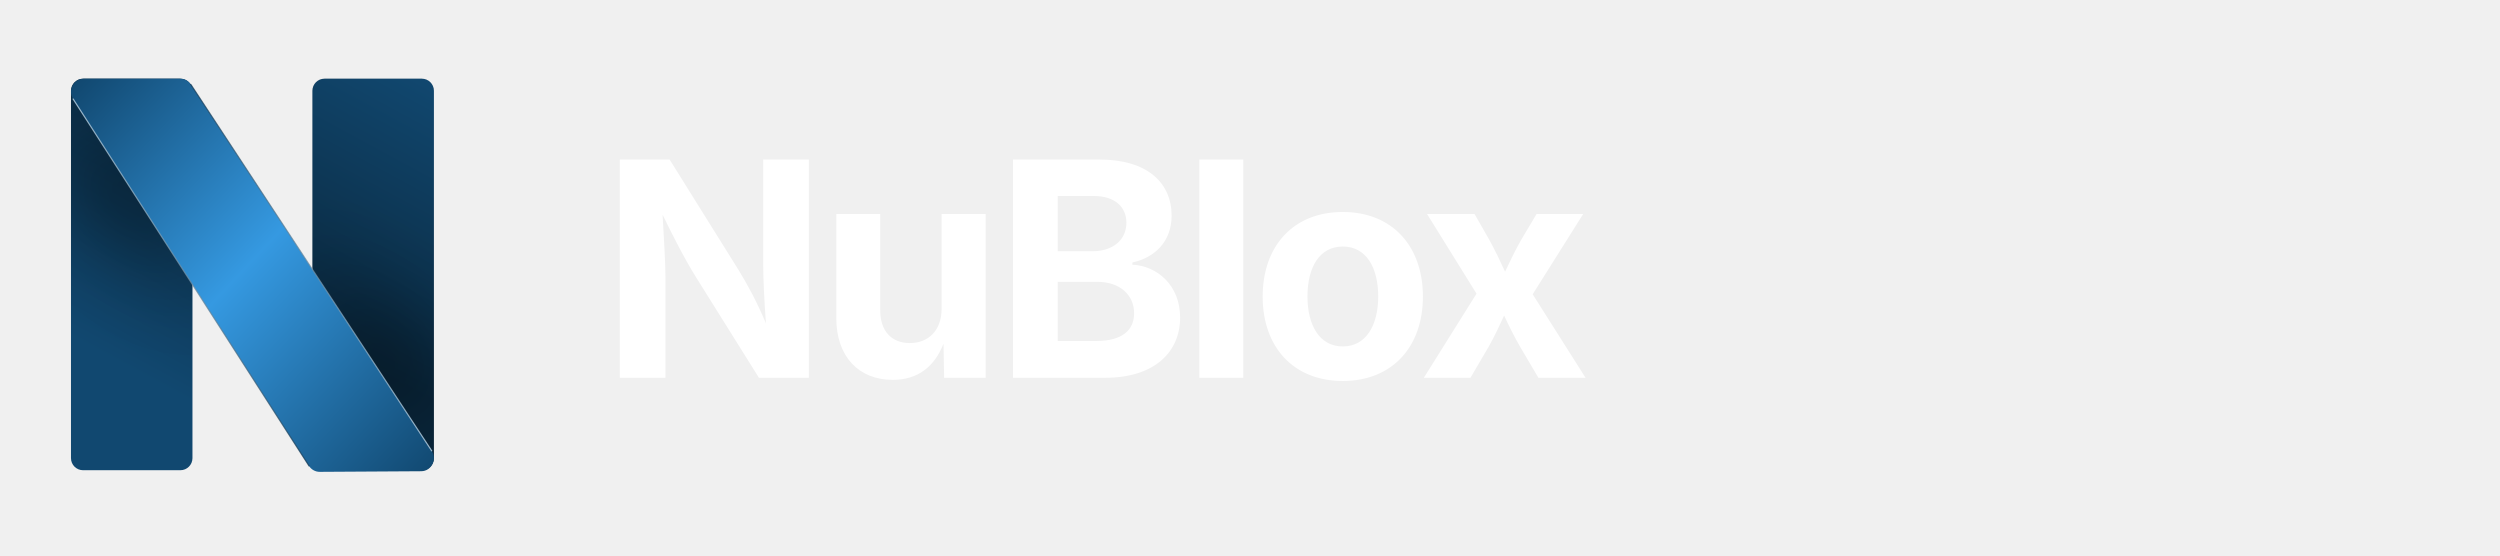
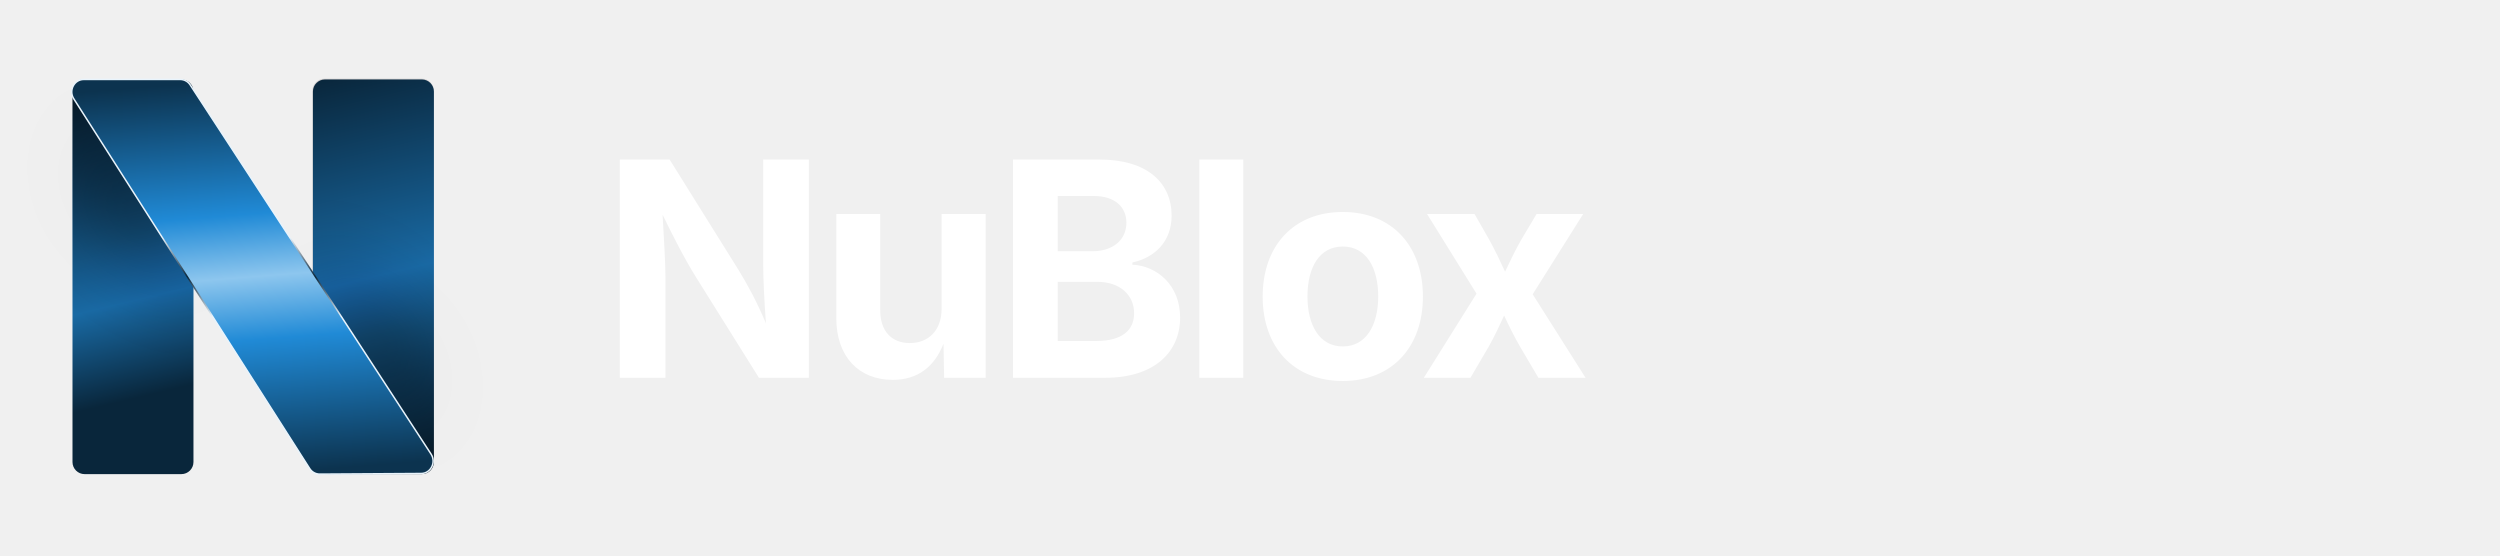
- <svg xmlns="http://www.w3.org/2000/svg" viewBox="0 0 450 100" role="img" aria-labelledby="title desc" shape-rendering="geometricPrecision">
-   <svg x="0" y="4" width="92" height="92" viewBox="0 0 335 338" fill="none" overflow="visible" shape-rendering="geometricPrecision">
+ <svg xmlns="http://www.w3.org/2000/svg" viewBox="0 0 450 100" role="img" aria-labelledby="title desc">
+   <svg x="0" y="4" width="92" height="92" viewBox="0 0 335 338" fill="none" overflow="visible">
+     <path d="M277.439 37.344H213.104C208.686 37.344 205.104 40.926 205.104 45.344V290.257C205.104 294.675 208.686 298.257 213.104 298.257H277.439C281.857 298.257 285.439 294.675 285.439 290.257V45.344C285.439 40.926 281.857 37.344 277.439 37.344Z" fill="#D2CFCF" />
+     <path d="M277.44 37.844H213.44C209.021 37.844 205.44 41.426 205.44 45.844V290.844C205.44 295.263 209.021 298.844 213.44 298.844H277.44C281.858 298.844 285.44 295.263 285.44 290.844V45.844C285.44 41.426 281.858 37.844 277.44 37.844Z" fill="url(#paint0_linear_932_42)" />
+     <path d="M118.44 37.844H54.44C50.021 37.844 46.44 41.426 46.44 45.844V290.844C46.44 295.263 50.021 298.844 54.44 298.844H118.44C122.858 298.844 126.44 295.263 126.44 290.844V45.844C126.44 41.426 122.858 37.844 118.44 37.844Z" fill="url(#paint1_linear_932_42)" />
+     <g filter="url(#filter0_f_932_42)" style="mix-blend-mode:overlay">
+       <path d="M274.393 227.759L195.063 156.017L274.393 277.386V227.759Z" fill="black" />
+     </g>
+     <g filter="url(#filter1_f_932_42)" style="mix-blend-mode:overlay">
+       <path d="M60 109.627L139.331 181.369L60 60V109.627Z" fill="black" />
+     </g>
+     <path d="M53.882 37.844H117.713C120.339 37.845 122.802 39.195 124.279 41.46L283.563 285.595C287.13 291.062 283.349 298.385 277.044 298.424L209.958 298.844C207.285 298.861 204.778 297.479 203.297 295.158L47.269 50.603C43.766 45.112 47.592 37.844 53.882 37.844Z" fill="url(#paint2_linear_932_42)" stroke="url(#paint3_linear_932_42)" />
    <defs>
-       <filter id="filter0_f_924_53" x="135.063" y="96.016" width="199.331" height="241.369" filterUnits="userSpaceOnUse" color-interpolation-filters="sRGB">
+       <filter id="filter0_f_932_42" x="135.063" y="96.016" width="199.331" height="241.369" filterUnits="userSpaceOnUse" color-interpolation-filters="sRGB">
        <feFlood flood-opacity="0" result="BackgroundImageFix" />
        <feBlend mode="normal" in="SourceGraphic" in2="BackgroundImageFix" result="shape" />
-         <feGaussianBlur stdDeviation="30" result="effect1_foregroundBlur_924_53" />
+         <feGaussianBlur stdDeviation="30" result="effect1_foregroundBlur_932_42" />
      </filter>
-       <filter id="filter1_f_924_53" x="0" y="0" width="199.331" height="241.369" filterUnits="userSpaceOnUse" color-interpolation-filters="sRGB">
+       <filter id="filter1_f_932_42" x="0" y="0" width="199.331" height="241.369" filterUnits="userSpaceOnUse" color-interpolation-filters="sRGB">
        <feFlood flood-opacity="0" result="BackgroundImageFix" />
        <feBlend mode="normal" in="SourceGraphic" in2="BackgroundImageFix" result="shape" />
-         <feGaussianBlur stdDeviation="30" result="effect1_foregroundBlur_924_53" />
+         <feGaussianBlur stdDeviation="30" result="effect1_foregroundBlur_932_42" />
      </filter>
-       <clipPath id="rightStemClip">
-         <path d="M277.439 37.344H213.105C208.686 37.344 205.105 40.926 205.105 45.344V288.265C205.105 292.684 208.686 296.265 213.105 296.265H277.439C281.858 296.265 285.439 292.684 285.439 288.265V45.344C285.439 40.926 281.858 37.344 277.439 37.344Z" />
-       </clipPath>
-       <clipPath id="leftStemClip">
-         <path d="M117.774 37.344H53.439C49.021 37.344 45.439 40.926 45.439 45.344V288.265C45.439 292.684 49.021 296.265 53.439 296.265H117.774C122.192 296.265 125.774 292.684 125.774 288.265V45.344C125.774 40.926 122.192 37.344 117.774 37.344Z" />
-       </clipPath>
-       <linearGradient id="paint0_linear_924_53" x1="285.439" y1="37.344" x2="195.531" y2="203.149" gradientUnits="userSpaceOnUse">
-         <stop stop-color="#114870" />
-         <stop offset="1" stop-color="#09263B" />
+       <linearGradient id="paint0_linear_932_42" x1="205.773" y1="37.844" x2="269.107" y2="302.835" gradientUnits="userSpaceOnUse">
+         <stop stop-color="#09263B" />
+         <stop offset="0.5" stop-color="#196AA4" />
+         <stop offset="1" stop-color="#05131E" />
      </linearGradient>
-       <linearGradient id="paint1_linear_924_53" x1="125.774" y1="37.344" x2="35.866" y2="203.149" gradientUnits="userSpaceOnUse">
-         <stop stop-color="#09263B" />
-         <stop offset="1" stop-color="#114870" />
+       <linearGradient id="paint1_linear_932_42" x1="46.44" y1="37.844" x2="109.774" y2="302.835" gradientUnits="userSpaceOnUse">
+         <stop stop-color="#05131E" />
+         <stop offset="0.557" stop-color="#196AA4" />
+         <stop offset="0.788" stop-color="#09263B" />
      </linearGradient>
-       <linearGradient id="paint2_linear_924_53" x1="45.439" y1="37.344" x2="302.774" y2="278.876" gradientUnits="userSpaceOnUse">
-         <stop offset="0.01" stop-color="#114870" />
-         <stop offset="0.481" stop-color="#3599E1" />
-         <stop offset="1" stop-color="#114870" />
-       </linearGradient>
-       <linearGradient id="paint3_linear_924_53" x1="46.848" y1="50.769" x2="202.875" y2="293.457" gradientUnits="userSpaceOnUse">
-         <stop stop-color="#D3E9F8" />
+       <linearGradient id="paint2_linear_932_42" x1="165.439" y1="37.344" x2="186.125" y2="297.701" gradientUnits="userSpaceOnUse">
+         <stop stop-color="#0C334F" />
+         <stop offset="0.341" stop-color="#208AD6" />
+         <stop offset="0.5" stop-color="#8DC6EE" />
+         <stop offset="0.66" stop-color="#208AD6" />
        <stop offset="1" stop-color="#0C334F" />
      </linearGradient>
-       <linearGradient id="paint4_linear_924_53" x1="124.698" y1="41.157" x2="283.982" y2="283.429" gradientUnits="userSpaceOnUse">
-         <stop stop-color="#0C334F" />
-         <stop offset="1" stop-color="#D3E9F8" />
+       <linearGradient id="paint3_linear_932_42" x1="165.439" y1="37.344" x2="165.439" y2="299.344" gradientUnits="userSpaceOnUse">
+         <stop offset="0.4" stop-color="#E9F4FC" />
+         <stop offset="0.5" stop-color="#09263B" />
+         <stop offset="0.6" stop-color="#E9F4FC" />
      </linearGradient>
    </defs>
-     <path d="M277.439 37.344H213.105C208.686 37.344 205.105 40.926 205.105 45.344V288.265C205.105 292.684 208.686 296.265 213.105 296.265H277.439C281.858 296.265 285.439 292.684 285.439 288.265V45.344C285.439 40.926 281.858 37.344 277.439 37.344Z" fill="#D2CFCF" />
-     <path d="M277.439 37.344H213.105C208.686 37.344 205.105 40.926 205.105 45.344V288.265C205.105 292.684 208.686 296.265 213.105 296.265H277.439C281.858 296.265 285.439 292.684 285.439 288.265V45.344C285.439 40.926 281.858 37.344 277.439 37.344Z" fill="url(#paint0_linear_924_53)" />
-     <path d="M117.774 37.344H53.439C49.021 37.344 45.439 40.926 45.439 45.344V288.265C45.439 292.684 49.021 296.265 53.439 296.265H117.774C122.192 296.265 125.774 292.684 125.774 288.265V45.344C125.774 40.926 122.192 37.344 117.774 37.344Z" fill="url(#paint1_linear_924_53)" />
-     <g filter="url(#filter0_f_924_53)" clip-path="url(#rightStemClip)" style="mix-blend-mode:overlay">
-       <path d="M274.393 227.759L195.063 156.017L274.393 277.386V227.759Z" fill="black" />
-     </g>
-     <g filter="url(#filter1_f_924_53)" clip-path="url(#leftStemClip)" style="mix-blend-mode:overlay">
-       <path d="M60 109.627L139.331 181.369L60 60V109.627Z" fill="black" />
-     </g>
-     <path d="M46.848 50.769C43.148 45.014 47.167 37.344 53.882 37.344L117.712 37.345C120.513 37.345 123.131 38.773 124.698 41.157L283.982 283.429C287.749 289.158 283.778 296.886 277.047 296.928L209.961 297.344C207.111 297.362 204.446 295.9 202.875 293.457L46.848 50.769Z" fill="url(#paint2_linear_924_53)" />
-     <path d="M46.848 50.769L202.875 293.457" stroke="url(#paint3_linear_924_53)" stroke-width="0.8" stroke-linecap="round" opacity="0.72" />
-     <path d="M124.698 41.157L283.982 283.429" stroke="url(#paint4_linear_924_53)" stroke-width="0.8" stroke-linecap="round" opacity="0.72" />
  </svg>
  <text x="108" y="68" fill="#FFFFFF" font-family="Inter, ui-sans-serif, system-ui, -apple-system, BlinkMacSystemFont, 'Segoe UI', sans-serif" font-size="54" font-weight="750" letter-spacing="-2">NuBlox</text>
</svg>
